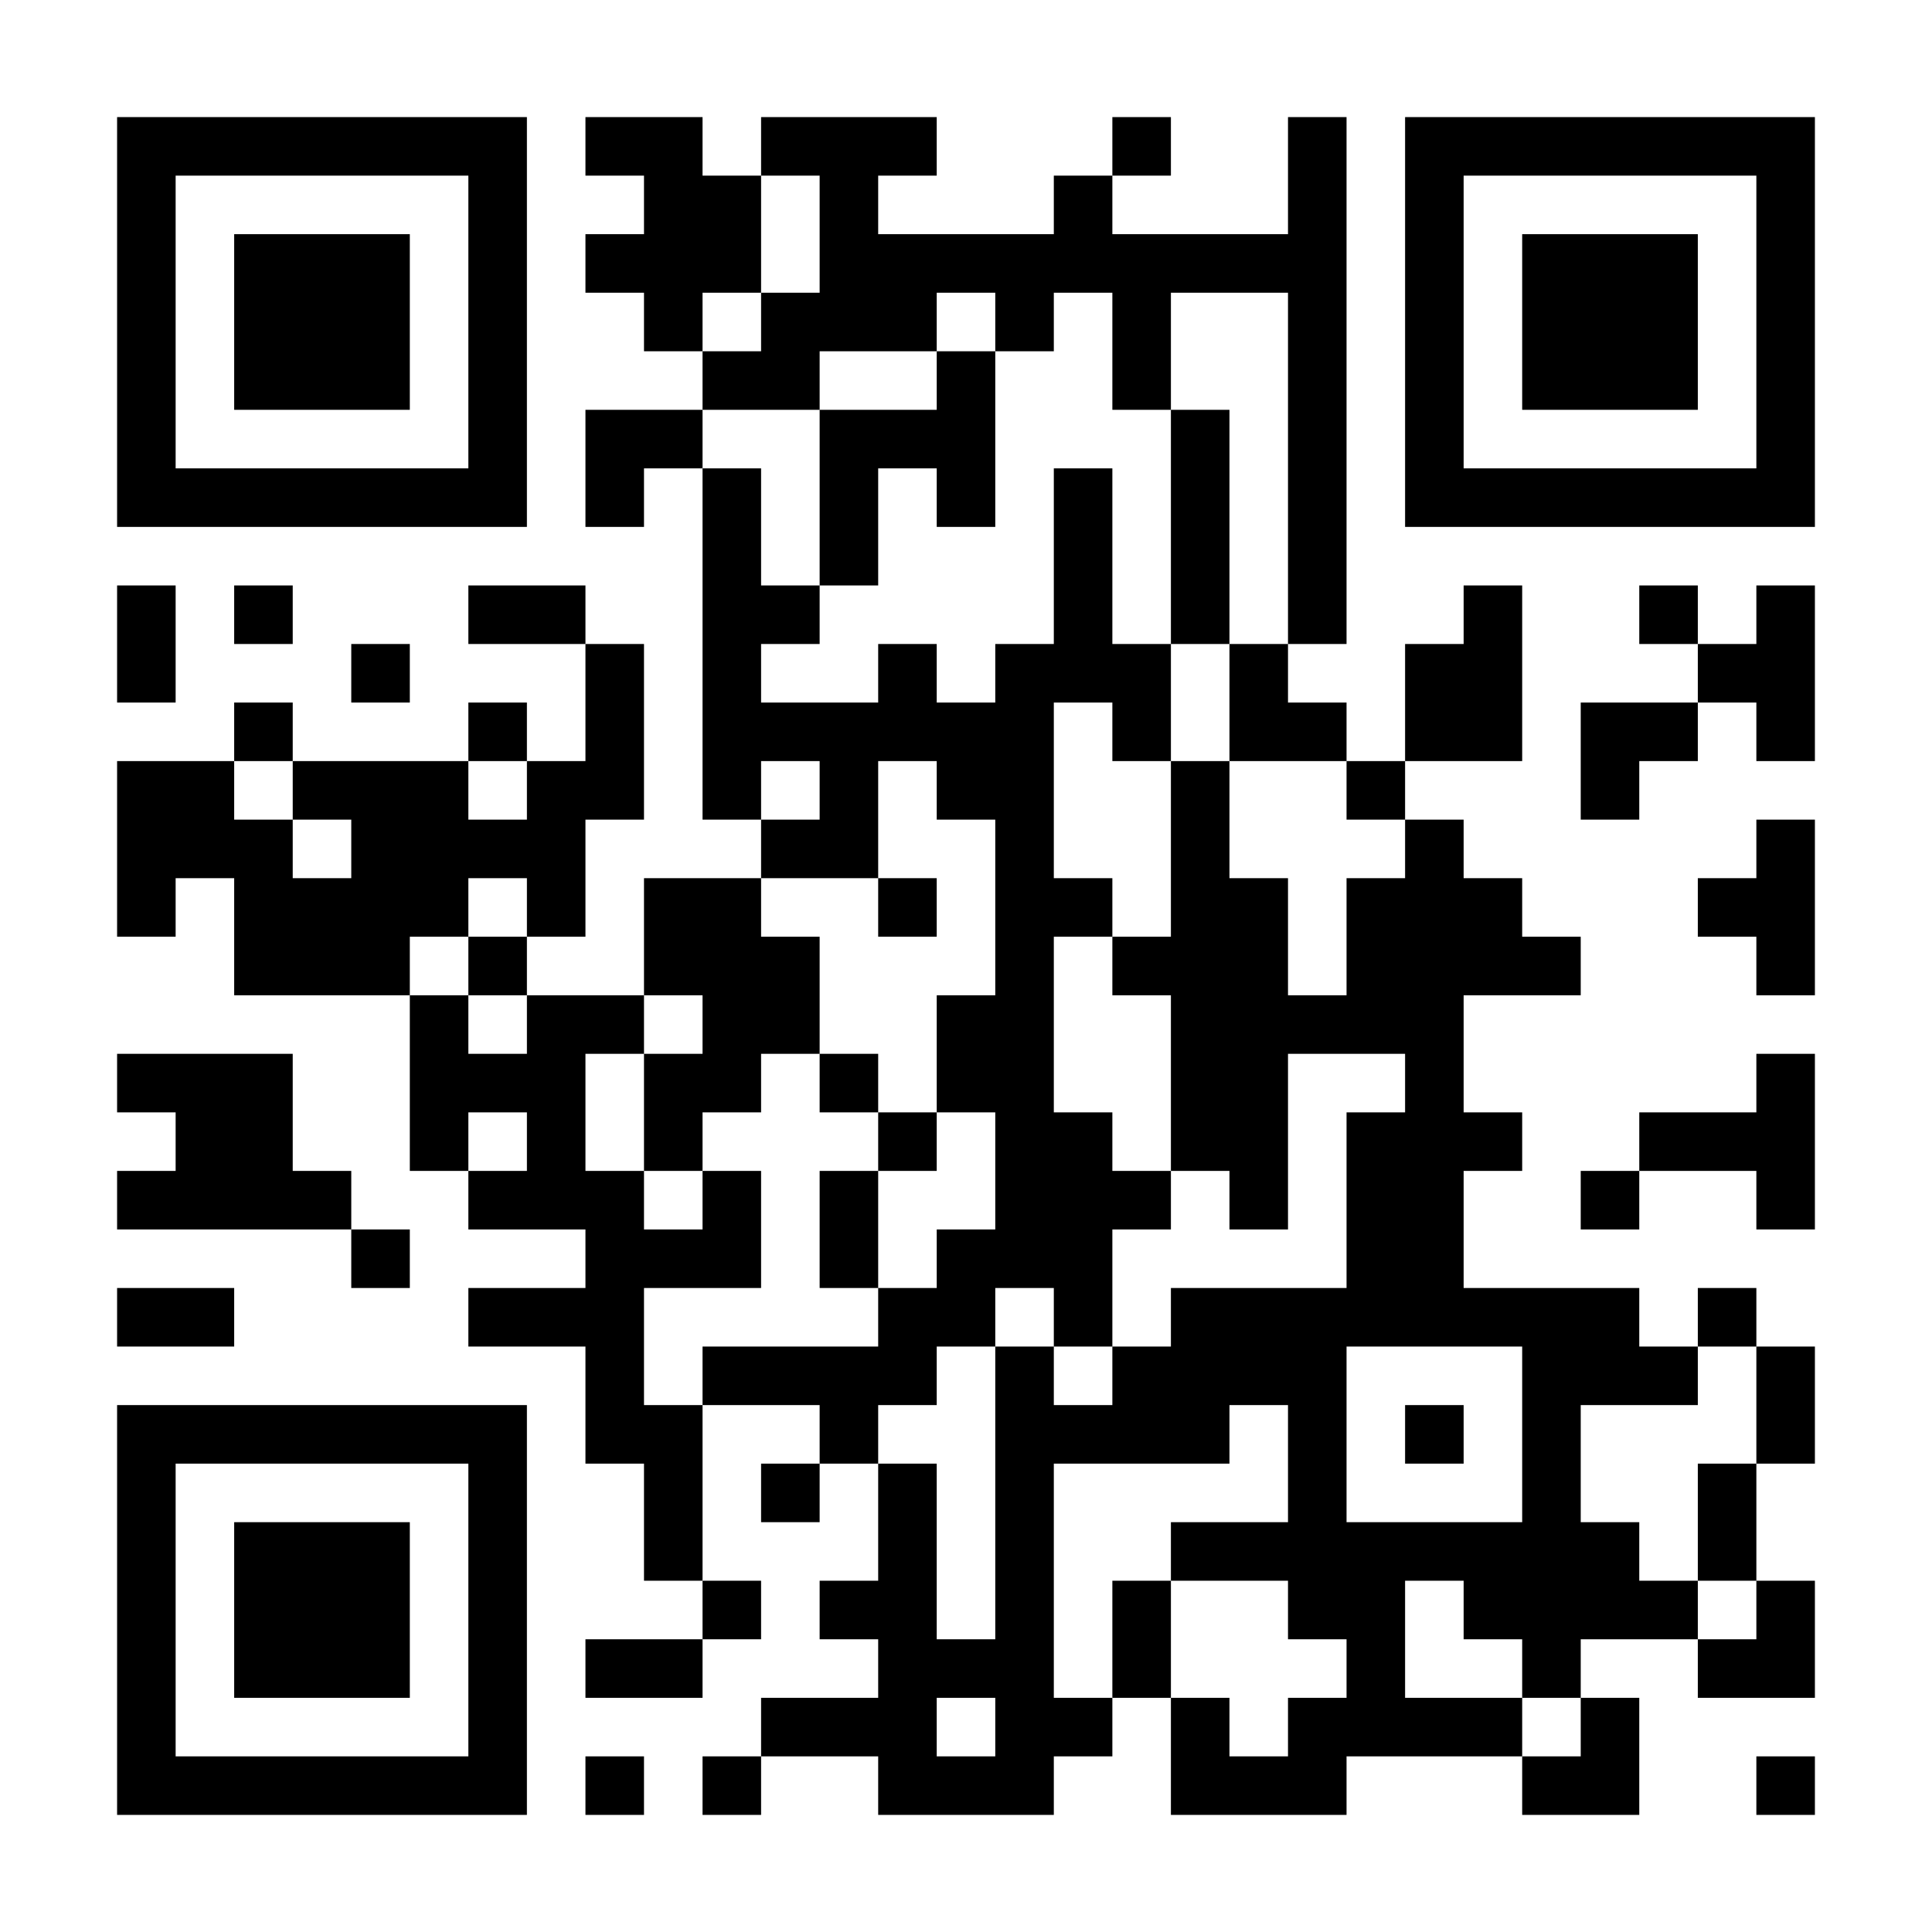
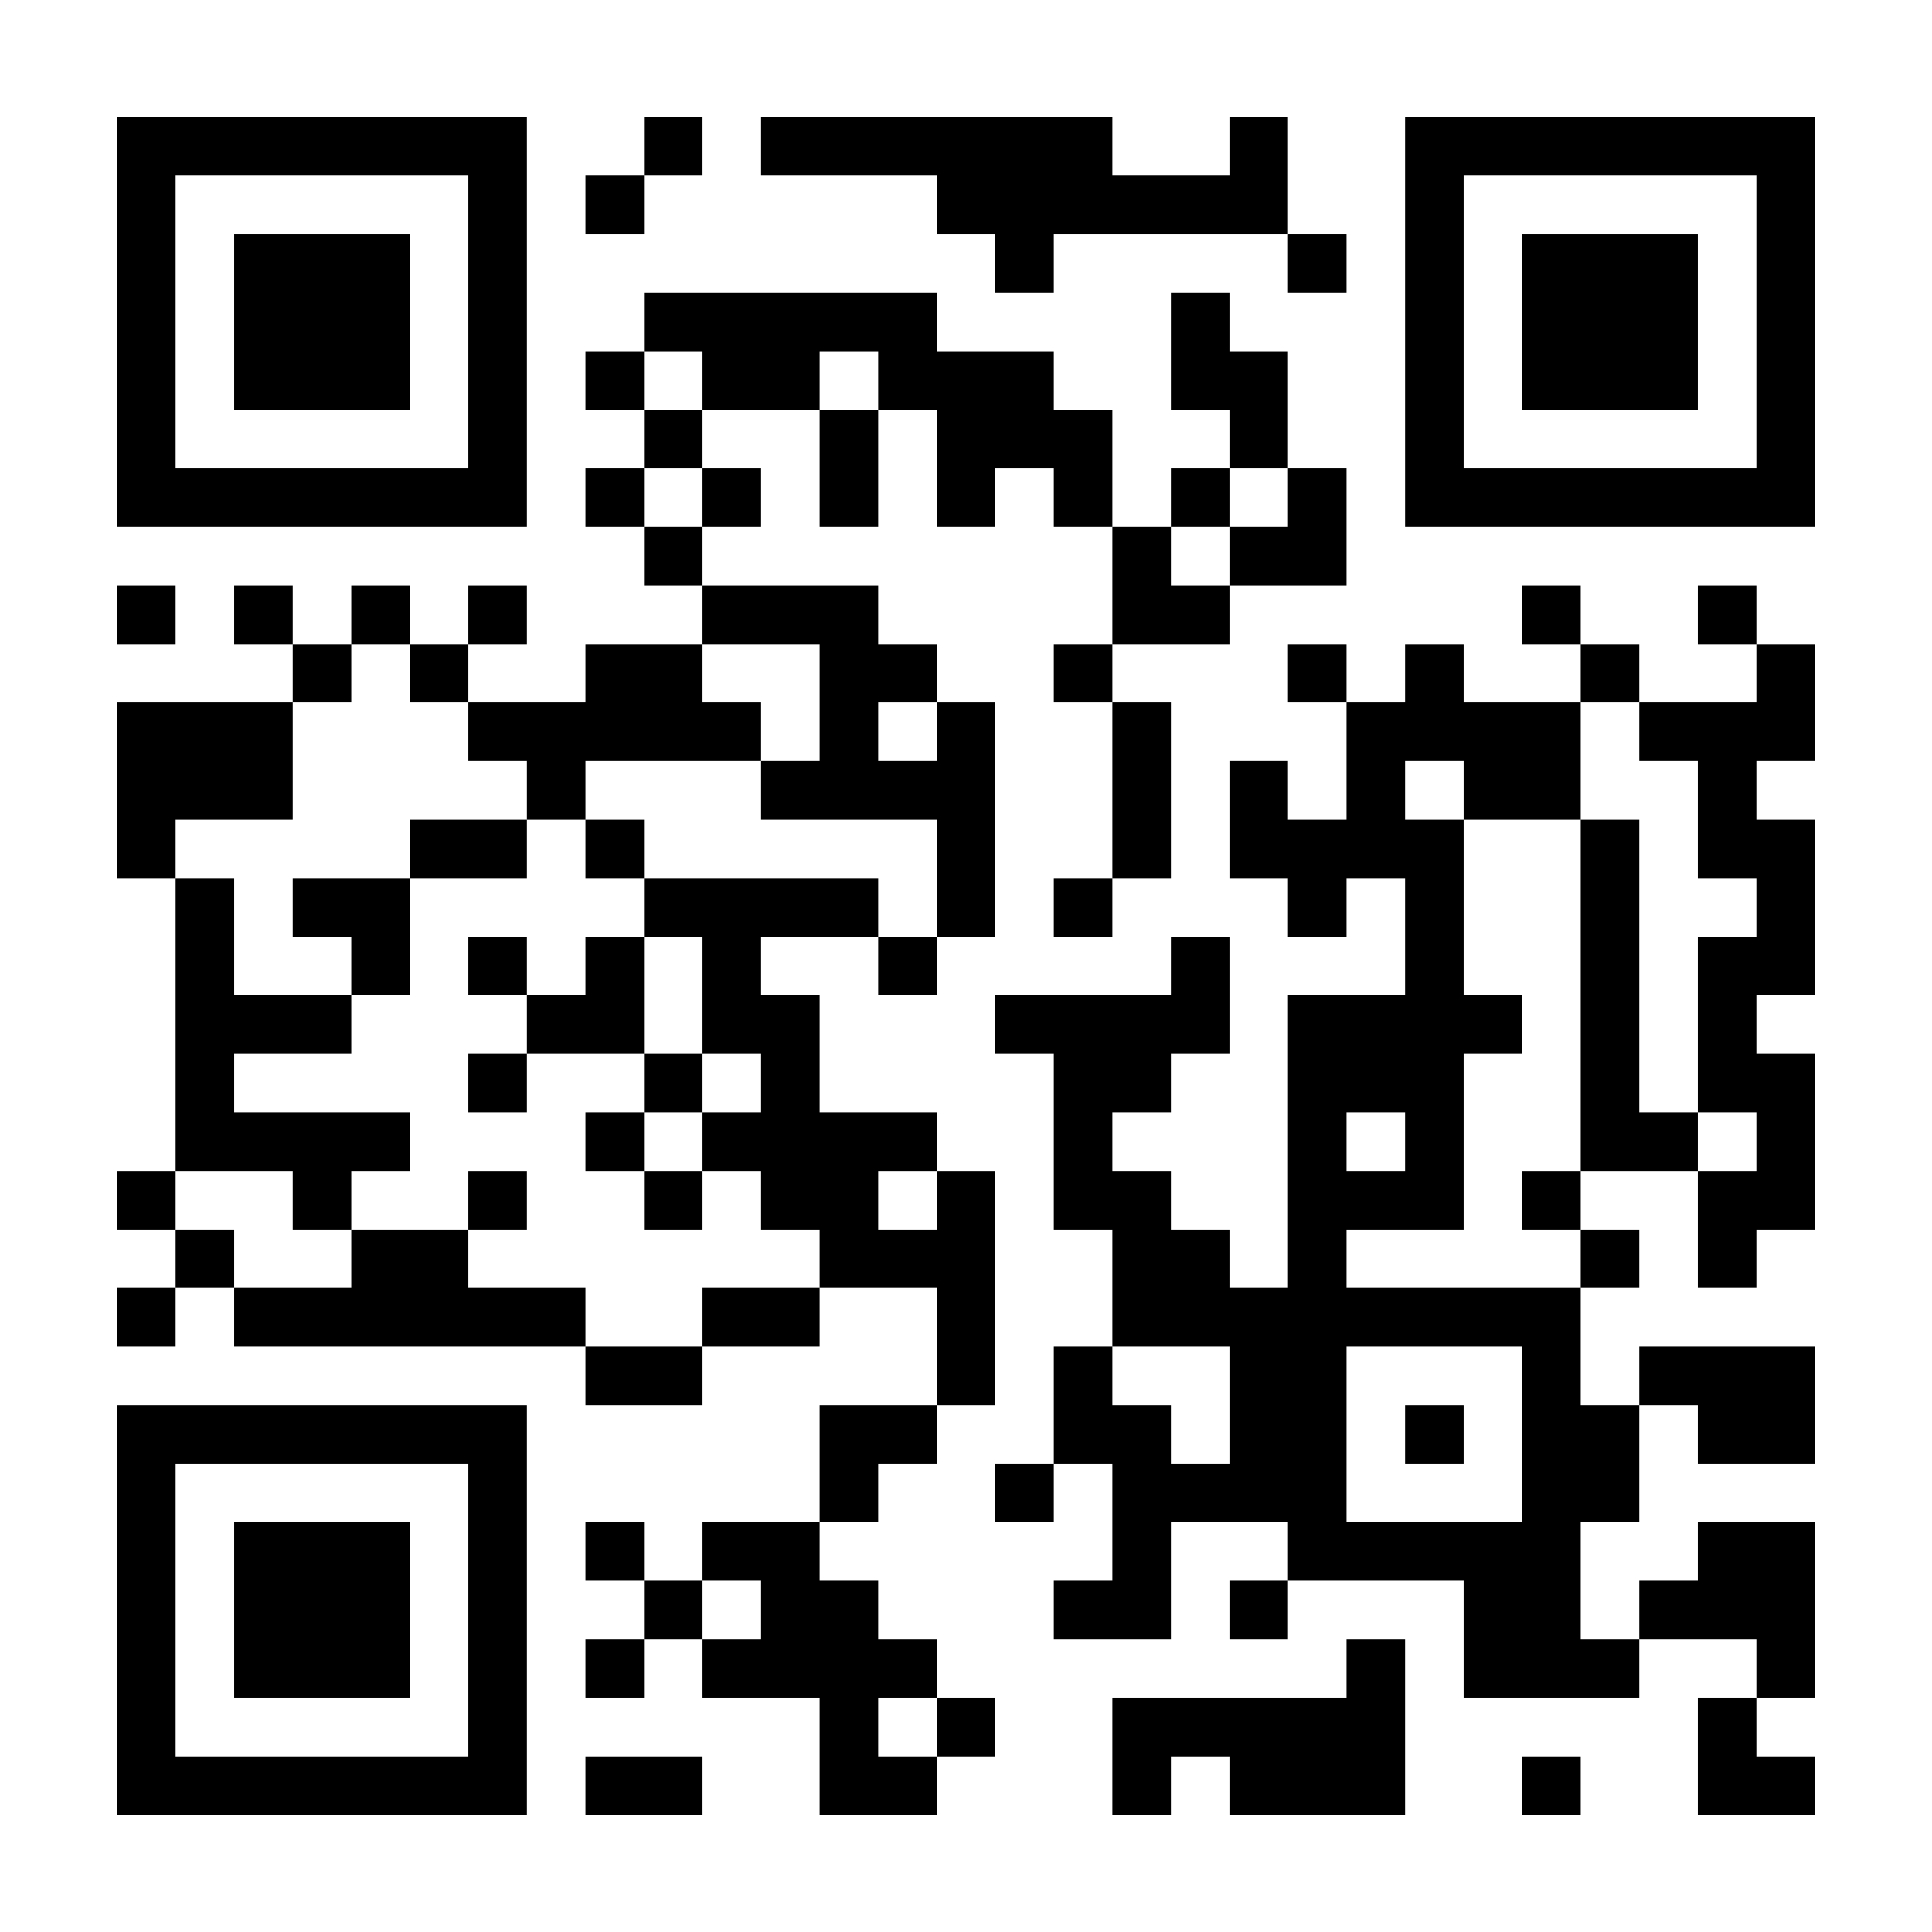
<svg xmlns="http://www.w3.org/2000/svg" width="33mm" height="33mm" version="1.1" viewBox="0 0 33 33">
-   <path d="M2,2H3V3H2zM3,2H4V3H3zM4,2H5V3H4zM5,2H6V3H5zM6,2H7V3H6zM7,2H8V3H7zM8,2H9V3H8zM10,2H11V3H10zM11,2H12V3H11zM13,2H14V3H13zM14,2H15V3H14zM15,2H16V3H15zM19,2H20V3H19zM22,2H23V3H22zM24,2H25V3H24zM25,2H26V3H25zM26,2H27V3H26zM27,2H28V3H27zM28,2H29V3H28zM29,2H30V3H29zM30,2H31V3H30zM2,3H3V4H2zM8,3H9V4H8zM11,3H12V4H11zM12,3H13V4H12zM14,3H15V4H14zM18,3H19V4H18zM22,3H23V4H22zM24,3H25V4H24zM30,3H31V4H30zM2,4H3V5H2zM4,4H5V5H4zM5,4H6V5H5zM6,4H7V5H6zM8,4H9V5H8zM10,4H11V5H10zM11,4H12V5H11zM12,4H13V5H12zM14,4H15V5H14zM15,4H16V5H15zM16,4H17V5H16zM17,4H18V5H17zM18,4H19V5H18zM19,4H20V5H19zM20,4H21V5H20zM21,4H22V5H21zM22,4H23V5H22zM24,4H25V5H24zM26,4H27V5H26zM27,4H28V5H27zM28,4H29V5H28zM30,4H31V5H30zM2,5H3V6H2zM4,5H5V6H4zM5,5H6V6H5zM6,5H7V6H6zM8,5H9V6H8zM11,5H12V6H11zM13,5H14V6H13zM14,5H15V6H14zM15,5H16V6H15zM17,5H18V6H17zM19,5H20V6H19zM22,5H23V6H22zM24,5H25V6H24zM26,5H27V6H26zM27,5H28V6H27zM28,5H29V6H28zM30,5H31V6H30zM2,6H3V7H2zM4,6H5V7H4zM5,6H6V7H5zM6,6H7V7H6zM8,6H9V7H8zM12,6H13V7H12zM13,6H14V7H13zM16,6H17V7H16zM19,6H20V7H19zM22,6H23V7H22zM24,6H25V7H24zM26,6H27V7H26zM27,6H28V7H27zM28,6H29V7H28zM30,6H31V7H30zM2,7H3V8H2zM8,7H9V8H8zM10,7H11V8H10zM11,7H12V8H11zM14,7H15V8H14zM15,7H16V8H15zM16,7H17V8H16zM20,7H21V8H20zM22,7H23V8H22zM24,7H25V8H24zM30,7H31V8H30zM2,8H3V9H2zM3,8H4V9H3zM4,8H5V9H4zM5,8H6V9H5zM6,8H7V9H6zM7,8H8V9H7zM8,8H9V9H8zM10,8H11V9H10zM12,8H13V9H12zM14,8H15V9H14zM16,8H17V9H16zM18,8H19V9H18zM20,8H21V9H20zM22,8H23V9H22zM24,8H25V9H24zM25,8H26V9H25zM26,8H27V9H26zM27,8H28V9H27zM28,8H29V9H28zM29,8H30V9H29zM30,8H31V9H30zM12,9H13V10H12zM14,9H15V10H14zM18,9H19V10H18zM20,9H21V10H20zM22,9H23V10H22zM2,10H3V11H2zM4,10H5V11H4zM8,10H9V11H8zM9,10H10V11H9zM12,10H13V11H12zM13,10H14V11H13zM18,10H19V11H18zM20,10H21V11H20zM22,10H23V11H22zM25,10H26V11H25zM28,10H29V11H28zM30,10H31V11H30zM2,11H3V12H2zM6,11H7V12H6zM10,11H11V12H10zM12,11H13V12H12zM15,11H16V12H15zM17,11H18V12H17zM18,11H19V12H18zM19,11H20V12H19zM21,11H22V12H21zM24,11H25V12H24zM25,11H26V12H25zM29,11H30V12H29zM30,11H31V12H30zM4,12H5V13H4zM8,12H9V13H8zM10,12H11V13H10zM12,12H13V13H12zM13,12H14V13H13zM14,12H15V13H14zM15,12H16V13H15zM16,12H17V13H16zM17,12H18V13H17zM19,12H20V13H19zM21,12H22V13H21zM22,12H23V13H22zM24,12H25V13H24zM25,12H26V13H25zM27,12H28V13H27zM28,12H29V13H28zM30,12H31V13H30zM2,13H3V14H2zM3,13H4V14H3zM5,13H6V14H5zM6,13H7V14H6zM7,13H8V14H7zM9,13H10V14H9zM10,13H11V14H10zM12,13H13V14H12zM14,13H15V14H14zM16,13H17V14H16zM17,13H18V14H17zM20,13H21V14H20zM23,13H24V14H23zM27,13H28V14H27zM2,14H3V15H2zM3,14H4V15H3zM4,14H5V15H4zM6,14H7V15H6zM7,14H8V15H7zM8,14H9V15H8zM9,14H10V15H9zM13,14H14V15H13zM14,14H15V15H14zM17,14H18V15H17zM20,14H21V15H20zM24,14H25V15H24zM30,14H31V15H30zM2,15H3V16H2zM4,15H5V16H4zM5,15H6V16H5zM6,15H7V16H6zM7,15H8V16H7zM9,15H10V16H9zM11,15H12V16H11zM12,15H13V16H12zM15,15H16V16H15zM17,15H18V16H17zM18,15H19V16H18zM20,15H21V16H20zM21,15H22V16H21zM23,15H24V16H23zM24,15H25V16H24zM25,15H26V16H25zM29,15H30V16H29zM30,15H31V16H30zM4,16H5V17H4zM5,16H6V17H5zM6,16H7V17H6zM8,16H9V17H8zM11,16H12V17H11zM12,16H13V17H12zM13,16H14V17H13zM17,16H18V17H17zM19,16H20V17H19zM20,16H21V17H20zM21,16H22V17H21zM23,16H24V17H23zM24,16H25V17H24zM25,16H26V17H25zM26,16H27V17H26zM30,16H31V17H30zM7,17H8V18H7zM9,17H10V18H9zM10,17H11V18H10zM12,17H13V18H12zM13,17H14V18H13zM16,17H17V18H16zM17,17H18V18H17zM20,17H21V18H20zM21,17H22V18H21zM22,17H23V18H22zM23,17H24V18H23zM24,17H25V18H24zM2,18H3V19H2zM3,18H4V19H3zM4,18H5V19H4zM7,18H8V19H7zM8,18H9V19H8zM9,18H10V19H9zM11,18H12V19H11zM12,18H13V19H12zM14,18H15V19H14zM16,18H17V19H16zM17,18H18V19H17zM20,18H21V19H20zM21,18H22V19H21zM24,18H25V19H24zM30,18H31V19H30zM3,19H4V20H3zM4,19H5V20H4zM7,19H8V20H7zM9,19H10V20H9zM11,19H12V20H11zM15,19H16V20H15zM17,19H18V20H17zM18,19H19V20H18zM20,19H21V20H20zM21,19H22V20H21zM23,19H24V20H23zM24,19H25V20H24zM25,19H26V20H25zM28,19H29V20H28zM29,19H30V20H29zM30,19H31V20H30zM2,20H3V21H2zM3,20H4V21H3zM4,20H5V21H4zM5,20H6V21H5zM8,20H9V21H8zM9,20H10V21H9zM10,20H11V21H10zM12,20H13V21H12zM14,20H15V21H14zM17,20H18V21H17zM18,20H19V21H18zM19,20H20V21H19zM21,20H22V21H21zM23,20H24V21H23zM24,20H25V21H24zM27,20H28V21H27zM30,20H31V21H30zM6,21H7V22H6zM10,21H11V22H10zM11,21H12V22H11zM12,21H13V22H12zM14,21H15V22H14zM16,21H17V22H16zM17,21H18V22H17zM18,21H19V22H18zM23,21H24V22H23zM24,21H25V22H24zM2,22H3V23H2zM3,22H4V23H3zM8,22H9V23H8zM9,22H10V23H9zM10,22H11V23H10zM15,22H16V23H15zM16,22H17V23H16zM18,22H19V23H18zM20,22H21V23H20zM21,22H22V23H21zM22,22H23V23H22zM23,22H24V23H23zM24,22H25V23H24zM25,22H26V23H25zM26,22H27V23H26zM27,22H28V23H27zM29,22H30V23H29zM10,23H11V24H10zM12,23H13V24H12zM13,23H14V24H13zM14,23H15V24H14zM15,23H16V24H15zM17,23H18V24H17zM19,23H20V24H19zM20,23H21V24H20zM21,23H22V24H21zM22,23H23V24H22zM26,23H27V24H26zM27,23H28V24H27zM28,23H29V24H28zM30,23H31V24H30zM2,24H3V25H2zM3,24H4V25H3zM4,24H5V25H4zM5,24H6V25H5zM6,24H7V25H6zM7,24H8V25H7zM8,24H9V25H8zM10,24H11V25H10zM11,24H12V25H11zM14,24H15V25H14zM17,24H18V25H17zM18,24H19V25H18zM19,24H20V25H19zM20,24H21V25H20zM22,24H23V25H22zM24,24H25V25H24zM26,24H27V25H26zM30,24H31V25H30zM2,25H3V26H2zM8,25H9V26H8zM11,25H12V26H11zM13,25H14V26H13zM15,25H16V26H15zM17,25H18V26H17zM22,25H23V26H22zM26,25H27V26H26zM29,25H30V26H29zM2,26H3V27H2zM4,26H5V27H4zM5,26H6V27H5zM6,26H7V27H6zM8,26H9V27H8zM11,26H12V27H11zM15,26H16V27H15zM17,26H18V27H17zM20,26H21V27H20zM21,26H22V27H21zM22,26H23V27H22zM23,26H24V27H23zM24,26H25V27H24zM25,26H26V27H25zM26,26H27V27H26zM27,26H28V27H27zM29,26H30V27H29zM2,27H3V28H2zM4,27H5V28H4zM5,27H6V28H5zM6,27H7V28H6zM8,27H9V28H8zM12,27H13V28H12zM14,27H15V28H14zM15,27H16V28H15zM17,27H18V28H17zM19,27H20V28H19zM22,27H23V28H22zM23,27H24V28H23zM25,27H26V28H25zM26,27H27V28H26zM27,27H28V28H27zM28,27H29V28H28zM30,27H31V28H30zM2,28H3V29H2zM4,28H5V29H4zM5,28H6V29H5zM6,28H7V29H6zM8,28H9V29H8zM10,28H11V29H10zM11,28H12V29H11zM15,28H16V29H15zM16,28H17V29H16zM17,28H18V29H17zM19,28H20V29H19zM23,28H24V29H23zM26,28H27V29H26zM29,28H30V29H29zM30,28H31V29H30zM2,29H3V30H2zM8,29H9V30H8zM13,29H14V30H13zM14,29H15V30H14zM15,29H16V30H15zM17,29H18V30H17zM18,29H19V30H18zM20,29H21V30H20zM22,29H23V30H22zM23,29H24V30H23zM24,29H25V30H24zM25,29H26V30H25zM27,29H28V30H27zM2,30H3V31H2zM3,30H4V31H3zM4,30H5V31H4zM5,30H6V31H5zM6,30H7V31H6zM7,30H8V31H7zM8,30H9V31H8zM10,30H11V31H10zM12,30H13V31H12zM15,30H16V31H15zM16,30H17V31H16zM17,30H18V31H17zM20,30H21V31H20zM21,30H22V31H21zM22,30H23V31H22zM26,30H27V31H26zM27,30H28V31H27zM30,30H31V31H30z" id="qr-path" fill="#000000" fill-opacity="1" fill-rule="nonzero" stroke="none" />
+   <path d="M2,2H3V3H2zM3,2H4V3H3zM4,2H5V3H4zM5,2H6V3H5zM6,2H7V3H6zM7,2H8V3H7zM8,2H9V3H8zM11,2H12V3H11zM13,2H14V3H13zM14,2H15V3H14zM15,2H16V3H15zM16,2H17V3H16zM17,2H18V3H17zM18,2H19V3H18zM21,2H22V3H21zM24,2H25V3H24zM25,2H26V3H25zM26,2H27V3H26zM27,2H28V3H27zM28,2H29V3H28zM29,2H30V3H29zM30,2H31V3H30zM2,3H3V4H2zM8,3H9V4H8zM10,3H11V4H10zM16,3H17V4H16zM17,3H18V4H17zM18,3H19V4H18zM19,3H20V4H19zM20,3H21V4H20zM21,3H22V4H21zM24,3H25V4H24zM30,3H31V4H30zM2,4H3V5H2zM4,4H5V5H4zM5,4H6V5H5zM6,4H7V5H6zM8,4H9V5H8zM17,4H18V5H17zM22,4H23V5H22zM24,4H25V5H24zM26,4H27V5H26zM27,4H28V5H27zM28,4H29V5H28zM30,4H31V5H30zM2,5H3V6H2zM4,5H5V6H4zM5,5H6V6H5zM6,5H7V6H6zM8,5H9V6H8zM11,5H12V6H11zM12,5H13V6H12zM13,5H14V6H13zM14,5H15V6H14zM15,5H16V6H15zM20,5H21V6H20zM24,5H25V6H24zM26,5H27V6H26zM27,5H28V6H27zM28,5H29V6H28zM30,5H31V6H30zM2,6H3V7H2zM4,6H5V7H4zM5,6H6V7H5zM6,6H7V7H6zM8,6H9V7H8zM10,6H11V7H10zM12,6H13V7H12zM13,6H14V7H13zM15,6H16V7H15zM16,6H17V7H16zM17,6H18V7H17zM20,6H21V7H20zM21,6H22V7H21zM24,6H25V7H24zM26,6H27V7H26zM27,6H28V7H27zM28,6H29V7H28zM30,6H31V7H30zM2,7H3V8H2zM8,7H9V8H8zM11,7H12V8H11zM14,7H15V8H14zM16,7H17V8H16zM17,7H18V8H17zM18,7H19V8H18zM21,7H22V8H21zM24,7H25V8H24zM30,7H31V8H30zM2,8H3V9H2zM3,8H4V9H3zM4,8H5V9H4zM5,8H6V9H5zM6,8H7V9H6zM7,8H8V9H7zM8,8H9V9H8zM10,8H11V9H10zM12,8H13V9H12zM14,8H15V9H14zM16,8H17V9H16zM18,8H19V9H18zM20,8H21V9H20zM22,8H23V9H22zM24,8H25V9H24zM25,8H26V9H25zM26,8H27V9H26zM27,8H28V9H27zM28,8H29V9H28zM29,8H30V9H29zM30,8H31V9H30zM11,9H12V10H11zM19,9H20V10H19zM21,9H22V10H21zM22,9H23V10H22zM2,10H3V11H2zM4,10H5V11H4zM6,10H7V11H6zM8,10H9V11H8zM12,10H13V11H12zM13,10H14V11H13zM14,10H15V11H14zM19,10H20V11H19zM20,10H21V11H20zM26,10H27V11H26zM29,10H30V11H29zM5,11H6V12H5zM7,11H8V12H7zM10,11H11V12H10zM11,11H12V12H11zM14,11H15V12H14zM15,11H16V12H15zM18,11H19V12H18zM22,11H23V12H22zM24,11H25V12H24zM27,11H28V12H27zM30,11H31V12H30zM2,12H3V13H2zM3,12H4V13H3zM4,12H5V13H4zM8,12H9V13H8zM9,12H10V13H9zM10,12H11V13H10zM11,12H12V13H11zM12,12H13V13H12zM14,12H15V13H14zM16,12H17V13H16zM19,12H20V13H19zM23,12H24V13H23zM24,12H25V13H24zM25,12H26V13H25zM26,12H27V13H26zM28,12H29V13H28zM29,12H30V13H29zM30,12H31V13H30zM2,13H3V14H2zM3,13H4V14H3zM4,13H5V14H4zM9,13H10V14H9zM13,13H14V14H13zM14,13H15V14H14zM15,13H16V14H15zM16,13H17V14H16zM19,13H20V14H19zM21,13H22V14H21zM23,13H24V14H23zM25,13H26V14H25zM26,13H27V14H26zM29,13H30V14H29zM2,14H3V15H2zM7,14H8V15H7zM8,14H9V15H8zM10,14H11V15H10zM16,14H17V15H16zM19,14H20V15H19zM21,14H22V15H21zM22,14H23V15H22zM23,14H24V15H23zM24,14H25V15H24zM27,14H28V15H27zM29,14H30V15H29zM30,14H31V15H30zM3,15H4V16H3zM5,15H6V16H5zM6,15H7V16H6zM11,15H12V16H11zM12,15H13V16H12zM13,15H14V16H13zM14,15H15V16H14zM16,15H17V16H16zM18,15H19V16H18zM22,15H23V16H22zM24,15H25V16H24zM27,15H28V16H27zM30,15H31V16H30zM3,16H4V17H3zM6,16H7V17H6zM8,16H9V17H8zM10,16H11V17H10zM12,16H13V17H12zM15,16H16V17H15zM20,16H21V17H20zM24,16H25V17H24zM27,16H28V17H27zM29,16H30V17H29zM30,16H31V17H30zM3,17H4V18H3zM4,17H5V18H4zM5,17H6V18H5zM9,17H10V18H9zM10,17H11V18H10zM12,17H13V18H12zM13,17H14V18H13zM17,17H18V18H17zM18,17H19V18H18zM19,17H20V18H19zM20,17H21V18H20zM22,17H23V18H22zM23,17H24V18H23zM24,17H25V18H24zM25,17H26V18H25zM27,17H28V18H27zM29,17H30V18H29zM3,18H4V19H3zM8,18H9V19H8zM11,18H12V19H11zM13,18H14V19H13zM18,18H19V19H18zM19,18H20V19H19zM22,18H23V19H22zM23,18H24V19H23zM24,18H25V19H24zM27,18H28V19H27zM29,18H30V19H29zM30,18H31V19H30zM3,19H4V20H3zM4,19H5V20H4zM5,19H6V20H5zM6,19H7V20H6zM10,19H11V20H10zM12,19H13V20H12zM13,19H14V20H13zM14,19H15V20H14zM15,19H16V20H15zM18,19H19V20H18zM22,19H23V20H22zM24,19H25V20H24zM27,19H28V20H27zM28,19H29V20H28zM30,19H31V20H30zM2,20H3V21H2zM5,20H6V21H5zM8,20H9V21H8zM11,20H12V21H11zM13,20H14V21H13zM14,20H15V21H14zM16,20H17V21H16zM18,20H19V21H18zM19,20H20V21H19zM22,20H23V21H22zM23,20H24V21H23zM24,20H25V21H24zM26,20H27V21H26zM29,20H30V21H29zM30,20H31V21H30zM3,21H4V22H3zM6,21H7V22H6zM7,21H8V22H7zM14,21H15V22H14zM15,21H16V22H15zM16,21H17V22H16zM19,21H20V22H19zM20,21H21V22H20zM22,21H23V22H22zM27,21H28V22H27zM29,21H30V22H29zM2,22H3V23H2zM4,22H5V23H4zM5,22H6V23H5zM6,22H7V23H6zM7,22H8V23H7zM8,22H9V23H8zM9,22H10V23H9zM12,22H13V23H12zM13,22H14V23H13zM16,22H17V23H16zM19,22H20V23H19zM20,22H21V23H20zM21,22H22V23H21zM22,22H23V23H22zM23,22H24V23H23zM24,22H25V23H24zM25,22H26V23H25zM26,22H27V23H26zM10,23H11V24H10zM11,23H12V24H11zM16,23H17V24H16zM18,23H19V24H18zM21,23H22V24H21zM22,23H23V24H22zM26,23H27V24H26zM28,23H29V24H28zM29,23H30V24H29zM30,23H31V24H30zM2,24H3V25H2zM3,24H4V25H3zM4,24H5V25H4zM5,24H6V25H5zM6,24H7V25H6zM7,24H8V25H7zM8,24H9V25H8zM14,24H15V25H14zM15,24H16V25H15zM18,24H19V25H18zM19,24H20V25H19zM21,24H22V25H21zM22,24H23V25H22zM24,24H25V25H24zM26,24H27V25H26zM27,24H28V25H27zM29,24H30V25H29zM30,24H31V25H30zM2,25H3V26H2zM8,25H9V26H8zM14,25H15V26H14zM17,25H18V26H17zM19,25H20V26H19zM20,25H21V26H20zM21,25H22V26H21zM22,25H23V26H22zM26,25H27V26H26zM27,25H28V26H27zM2,26H3V27H2zM4,26H5V27H4zM5,26H6V27H5zM6,26H7V27H6zM8,26H9V27H8zM10,26H11V27H10zM12,26H13V27H12zM13,26H14V27H13zM19,26H20V27H19zM22,26H23V27H22zM23,26H24V27H23zM24,26H25V27H24zM25,26H26V27H25zM26,26H27V27H26zM29,26H30V27H29zM30,26H31V27H30zM2,27H3V28H2zM4,27H5V28H4zM5,27H6V28H5zM6,27H7V28H6zM8,27H9V28H8zM11,27H12V28H11zM13,27H14V28H13zM14,27H15V28H14zM18,27H19V28H18zM19,27H20V28H19zM21,27H22V28H21zM25,27H26V28H25zM26,27H27V28H26zM28,27H29V28H28zM29,27H30V28H29zM30,27H31V28H30zM2,28H3V29H2zM4,28H5V29H4zM5,28H6V29H5zM6,28H7V29H6zM8,28H9V29H8zM10,28H11V29H10zM12,28H13V29H12zM13,28H14V29H13zM14,28H15V29H14zM15,28H16V29H15zM23,28H24V29H23zM25,28H26V29H25zM26,28H27V29H26zM27,28H28V29H27zM30,28H31V29H30zM2,29H3V30H2zM8,29H9V30H8zM14,29H15V30H14zM16,29H17V30H16zM19,29H20V30H19zM20,29H21V30H20zM21,29H22V30H21zM22,29H23V30H22zM23,29H24V30H23zM29,29H30V30H29zM2,30H3V31H2zM3,30H4V31H3zM4,30H5V31H4zM5,30H6V31H5zM6,30H7V31H6zM7,30H8V31H7zM8,30H9V31H8zM10,30H11V31H10zM11,30H12V31H11zM14,30H15V31H14zM15,30H16V31H15zM19,30H20V31H19zM21,30H22V31H21zM22,30H23V31H22zM23,30H24V31H23zM26,30H27V31H26zM29,30H30V31H29zM30,30H31V31H30z" id="qr-path" fill="#000000" fill-opacity="1" fill-rule="nonzero" stroke="none" />
</svg>
